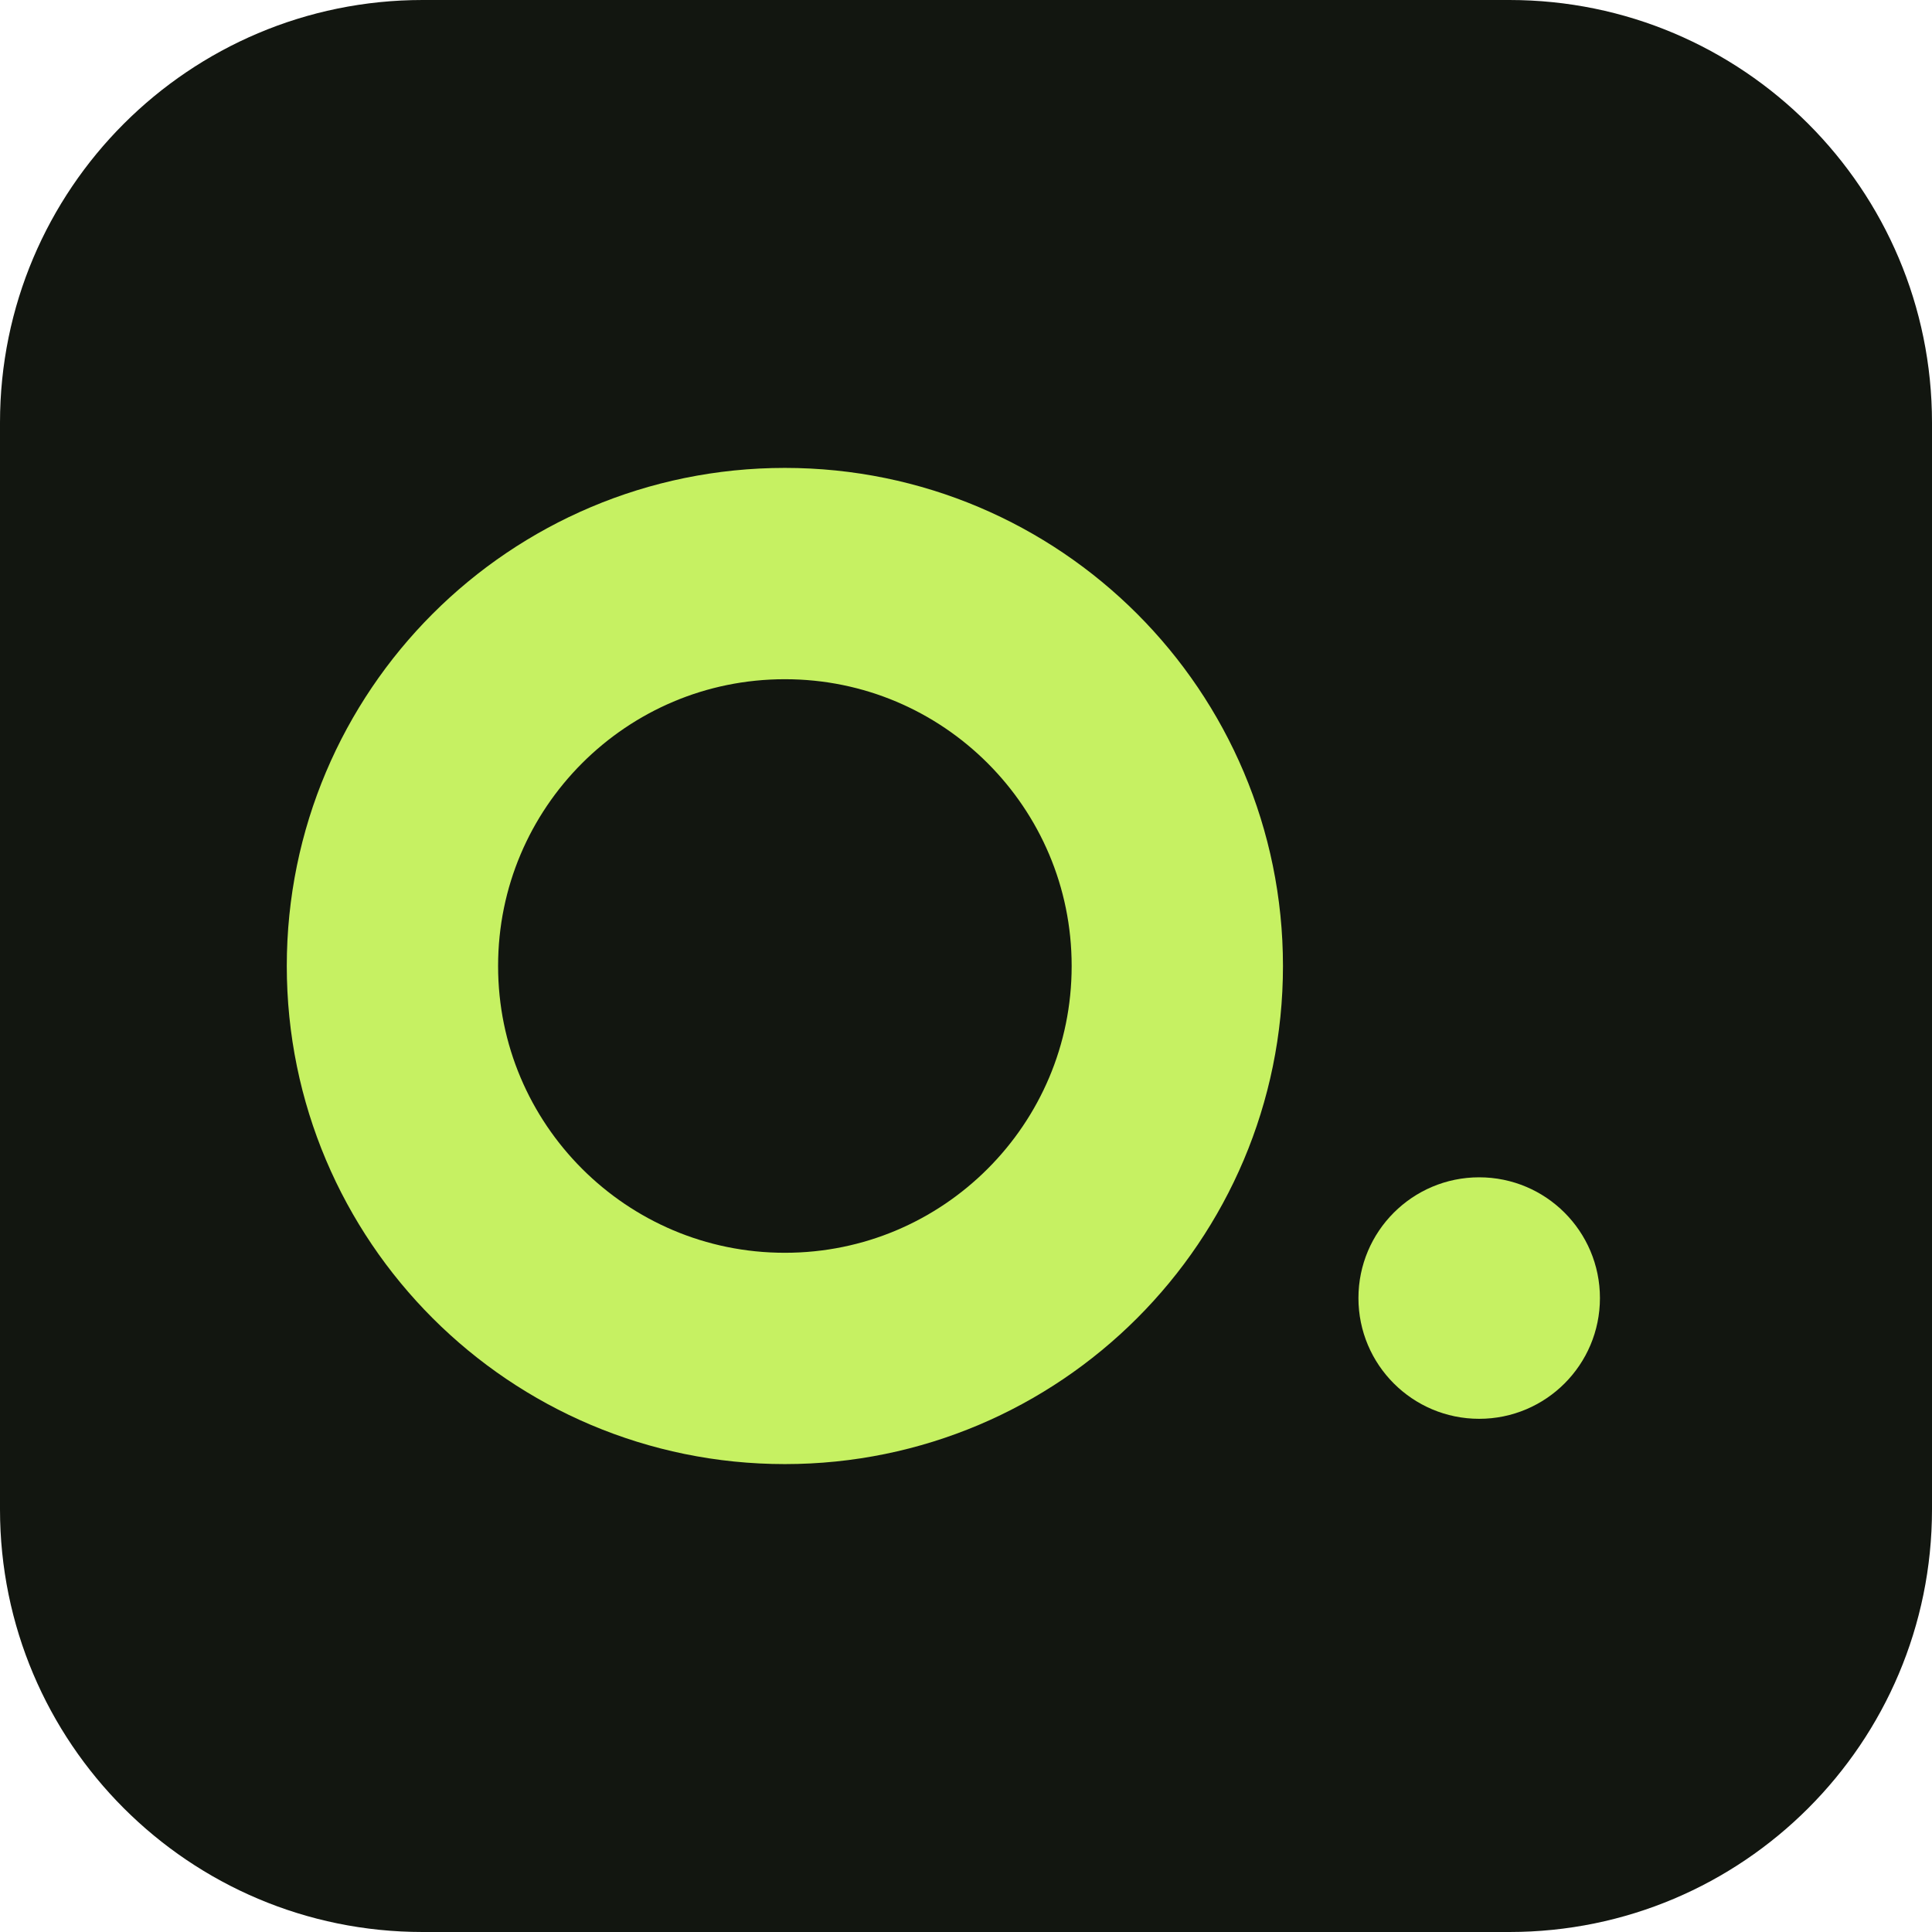
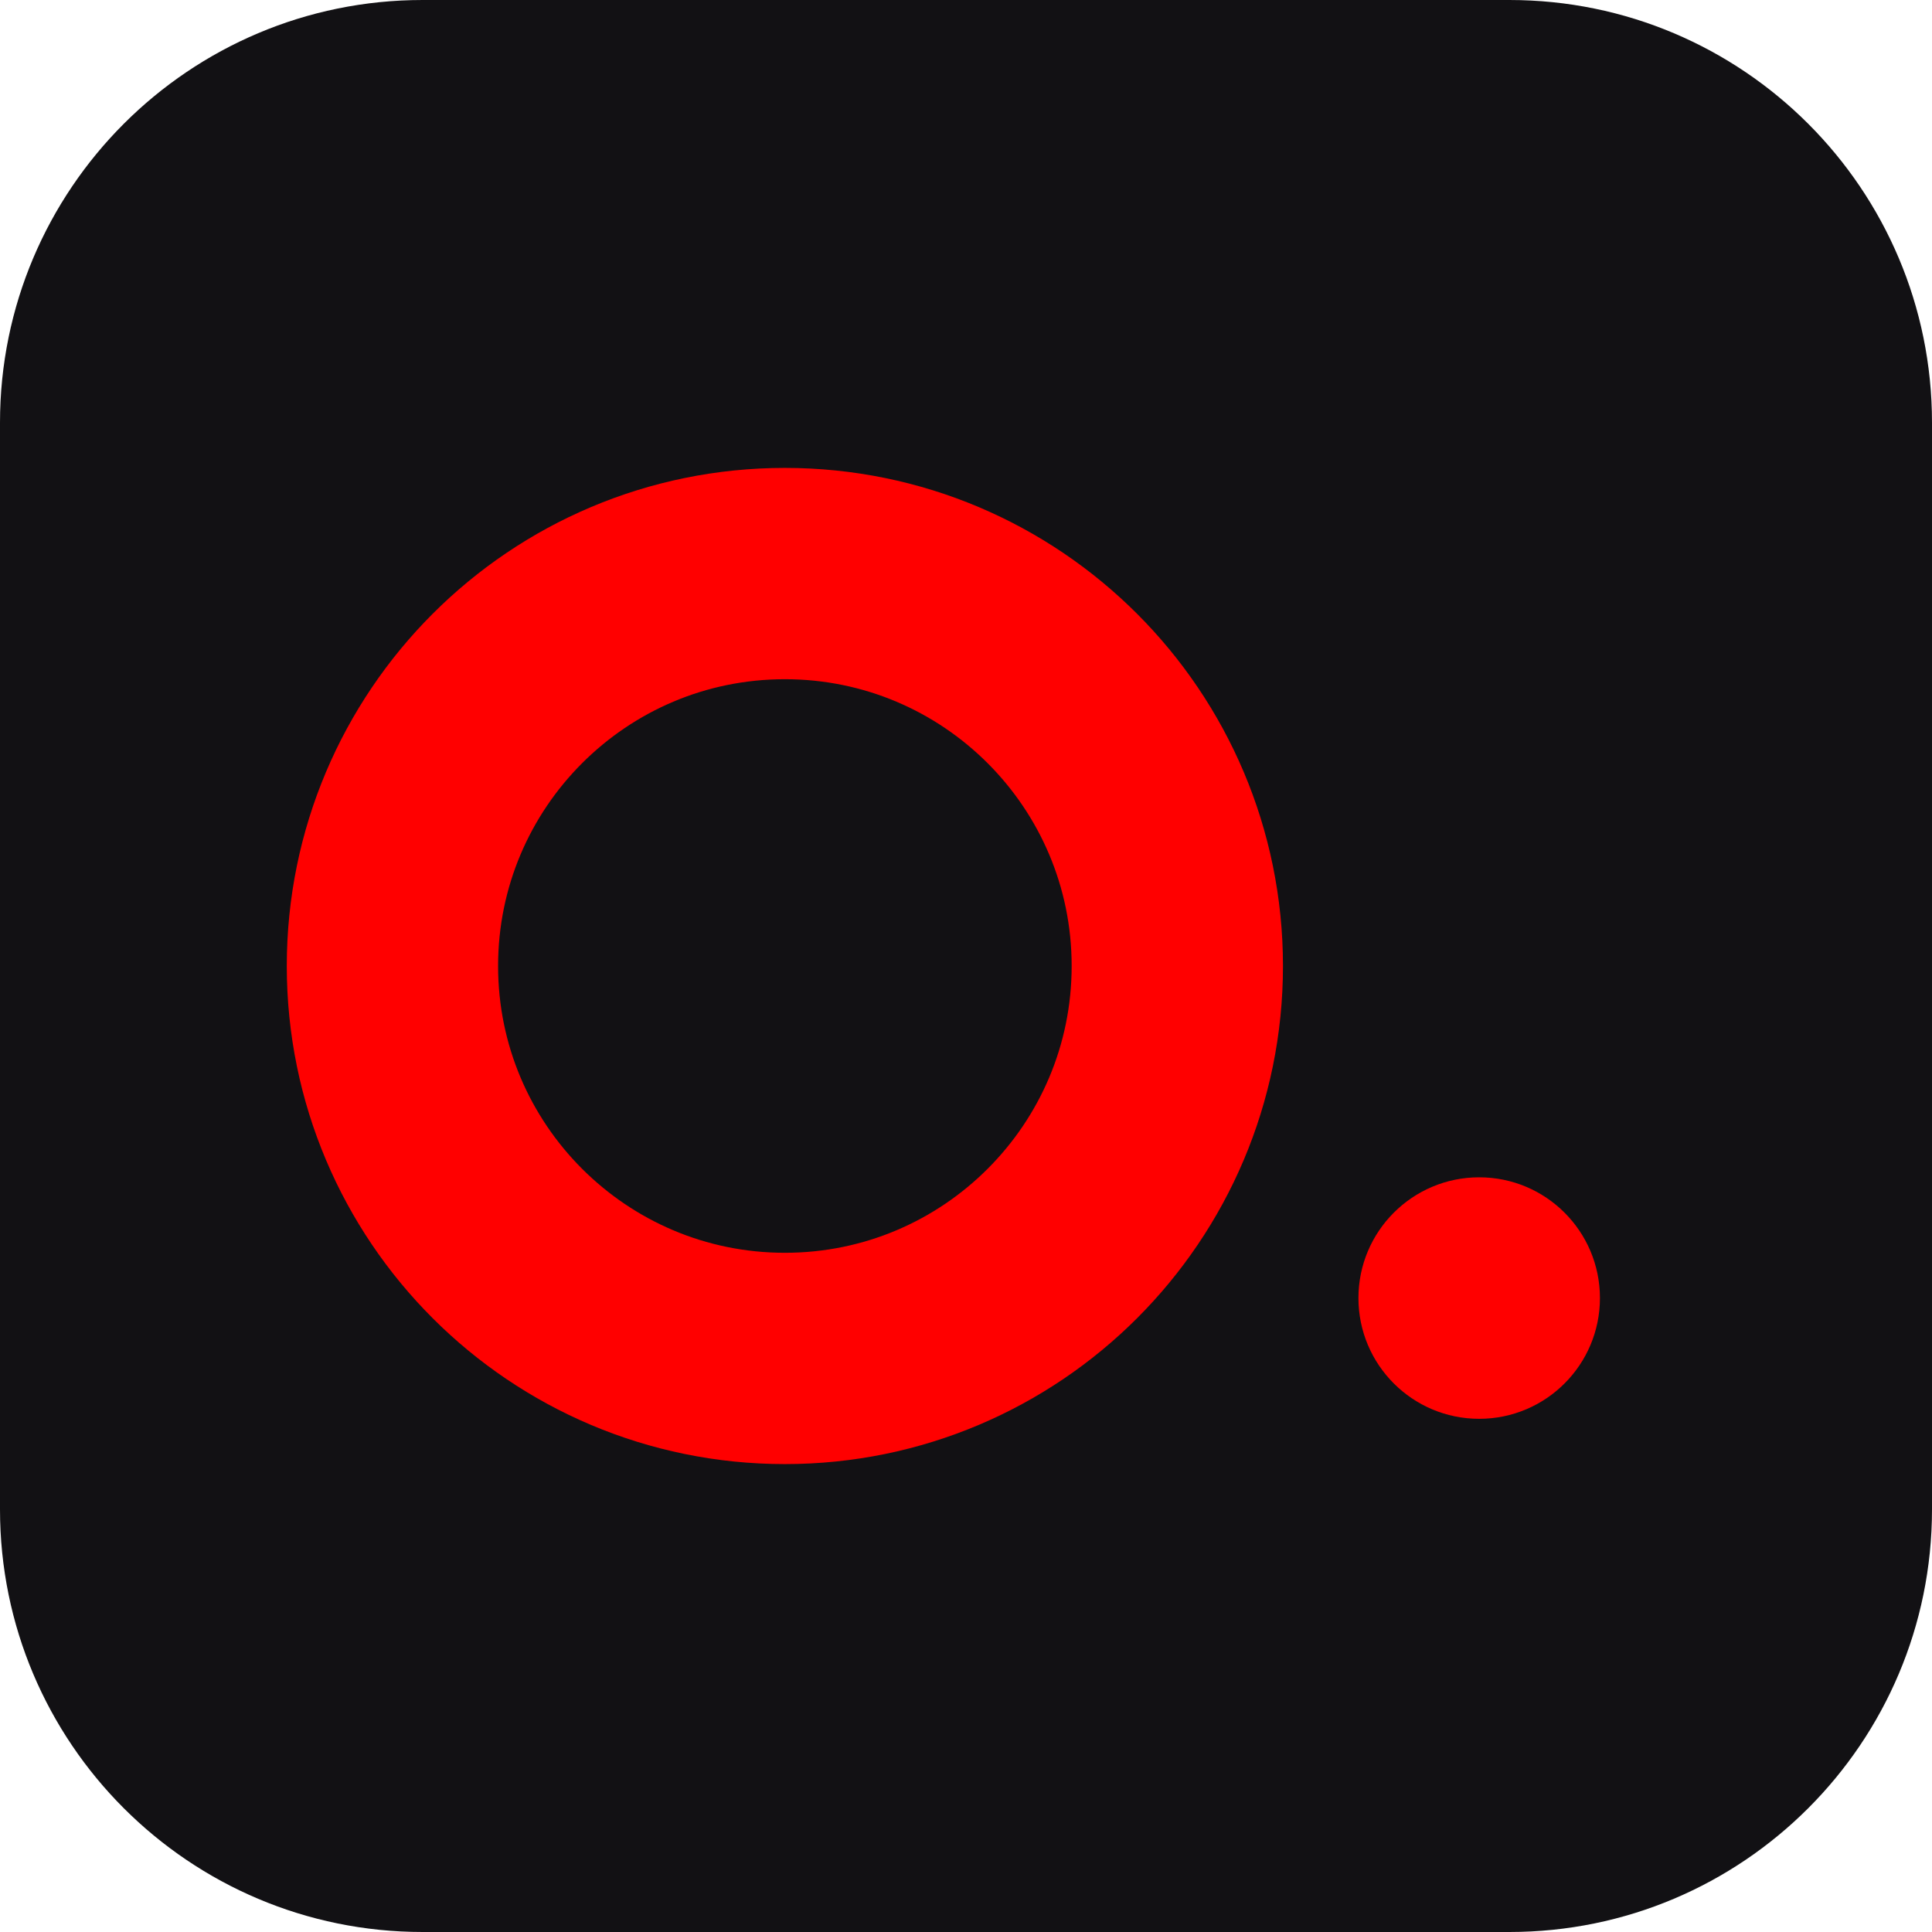
<svg xmlns="http://www.w3.org/2000/svg" viewBox="0 0 64 64">
-   <rect width="64" height="64" rx="14" fill="#121610" />
-   <circle cx="26" cy="32" r="13" fill="none" stroke="#c6f162" stroke-width="7" />
-   <circle cx="49" cy="43" r="4" fill="#c6f162" />
+   <rect width="64" height="64" rx="14" fill="#121114" />
+   <circle cx="26" cy="32" r="13" fill="none" stroke="#FF0000" stroke-width="7" />
+   <circle cx="49" cy="43" r="4" fill="#FF0000" />
</svg>
